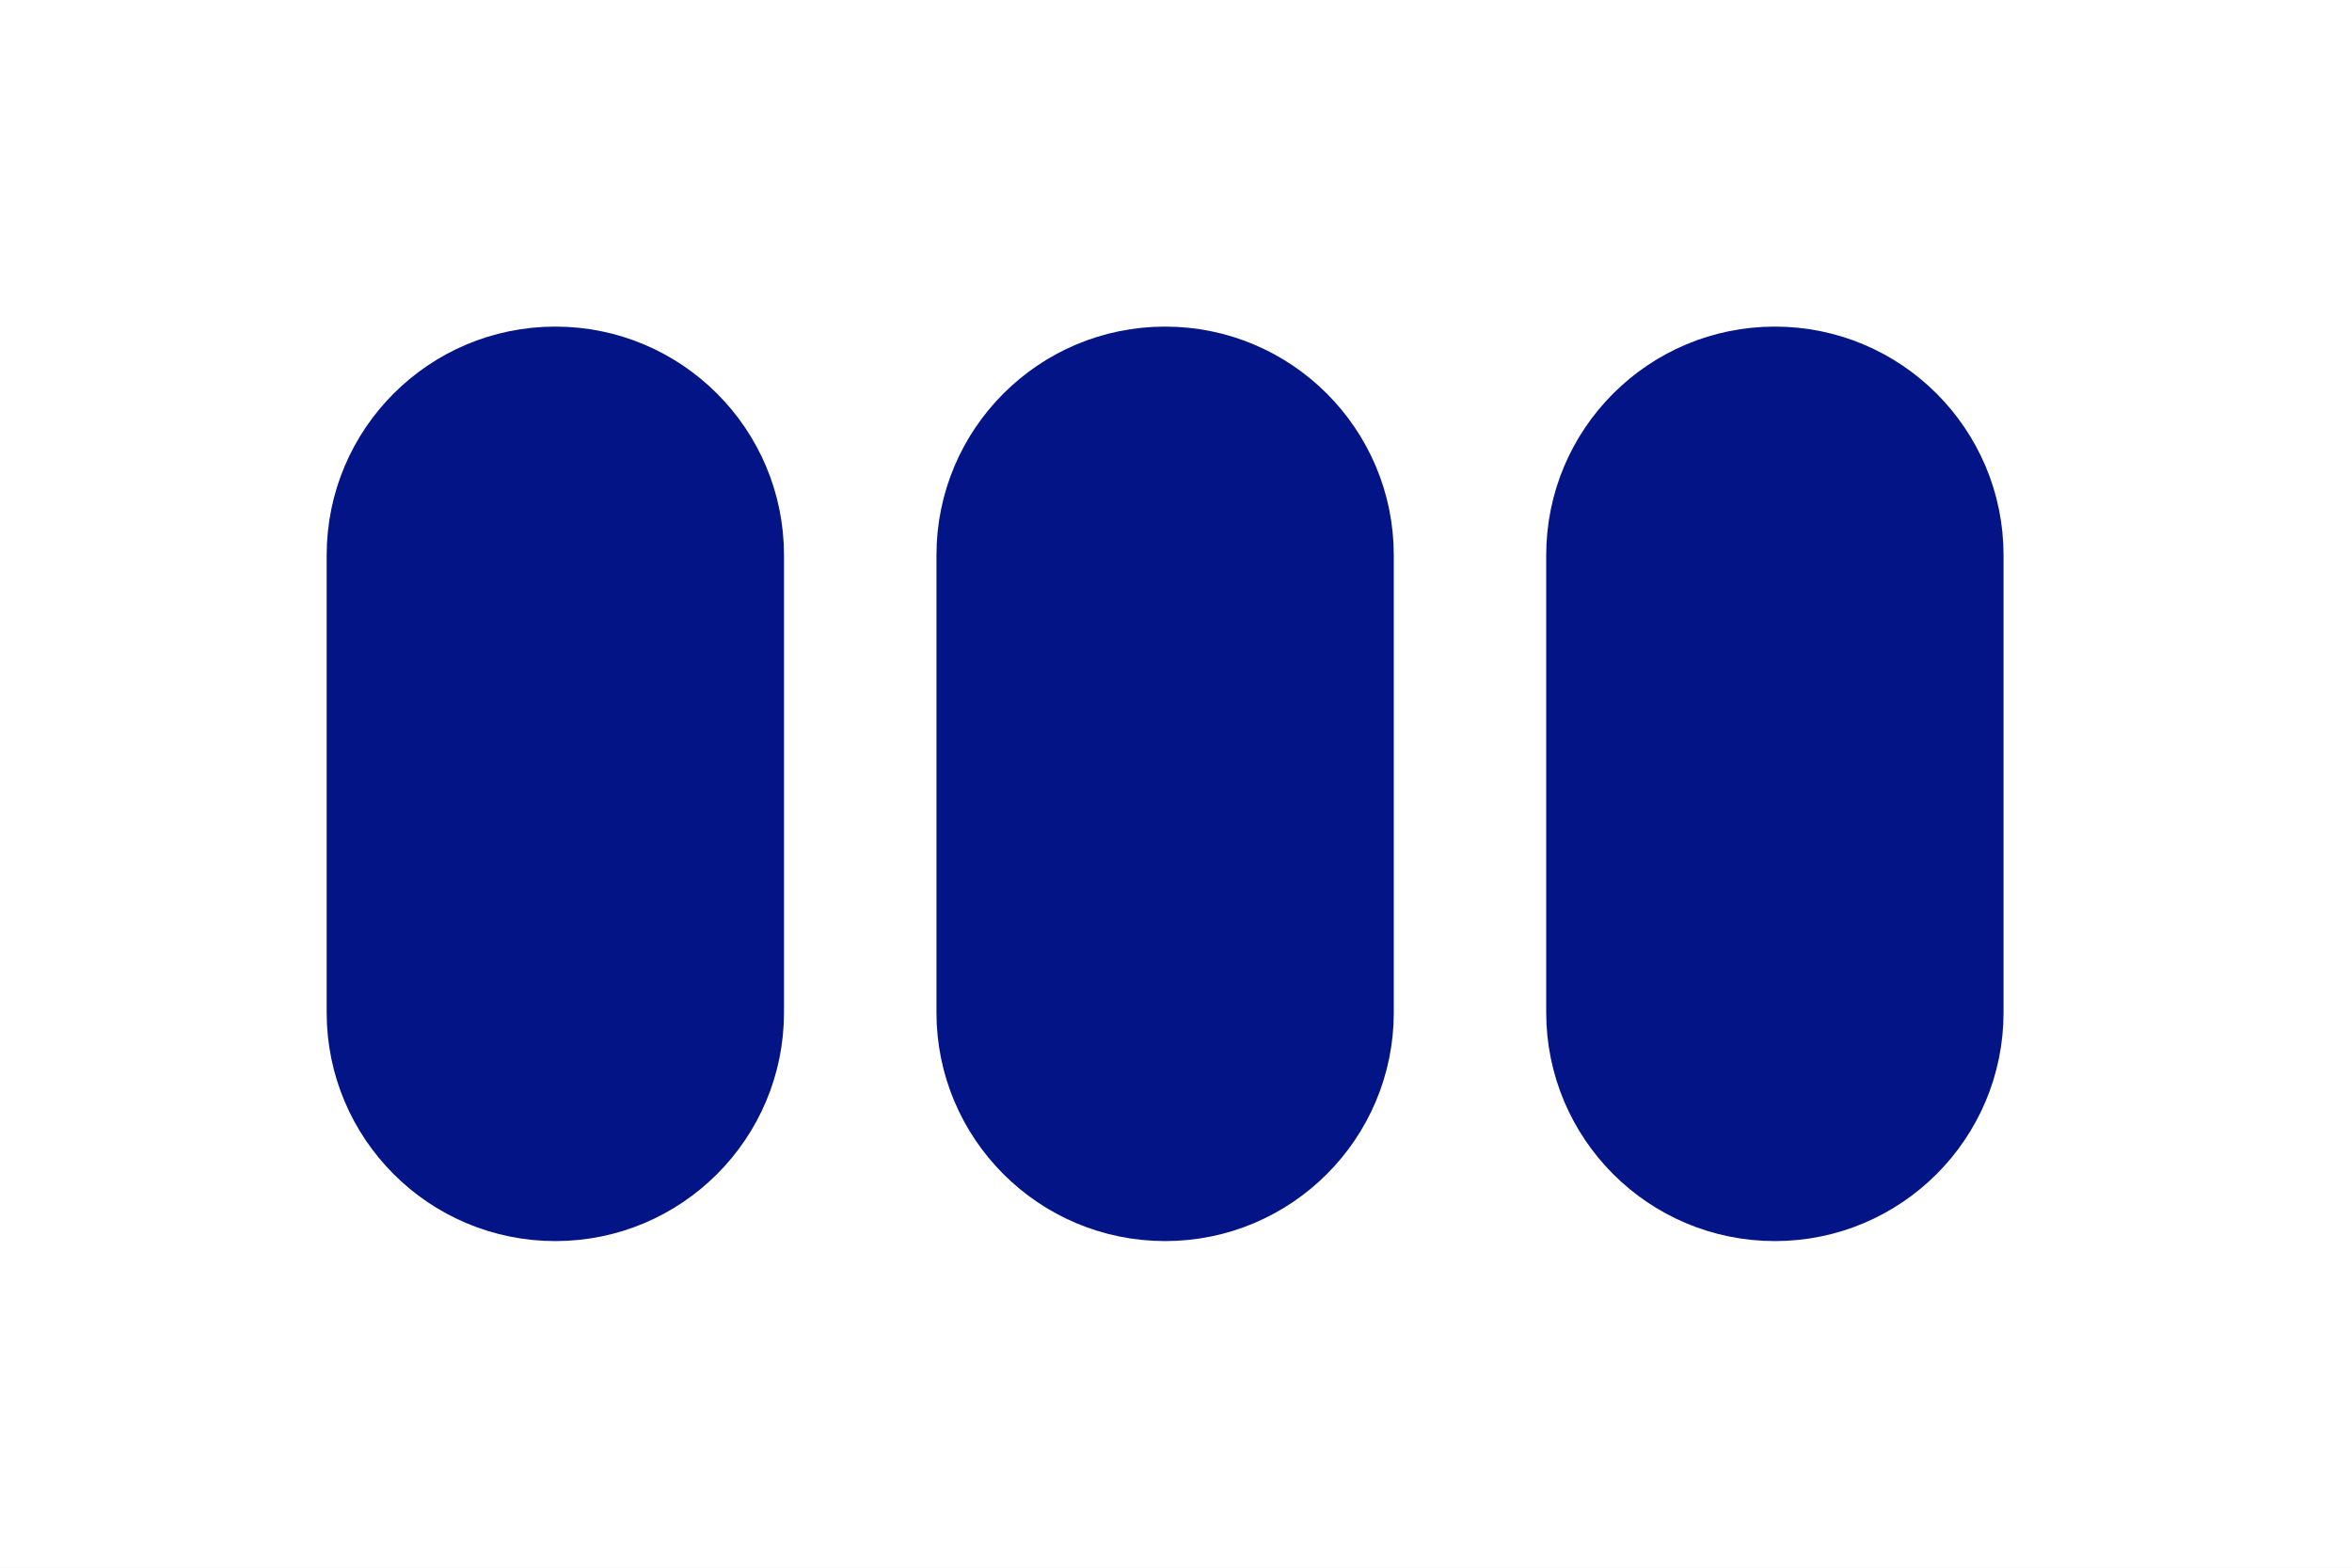
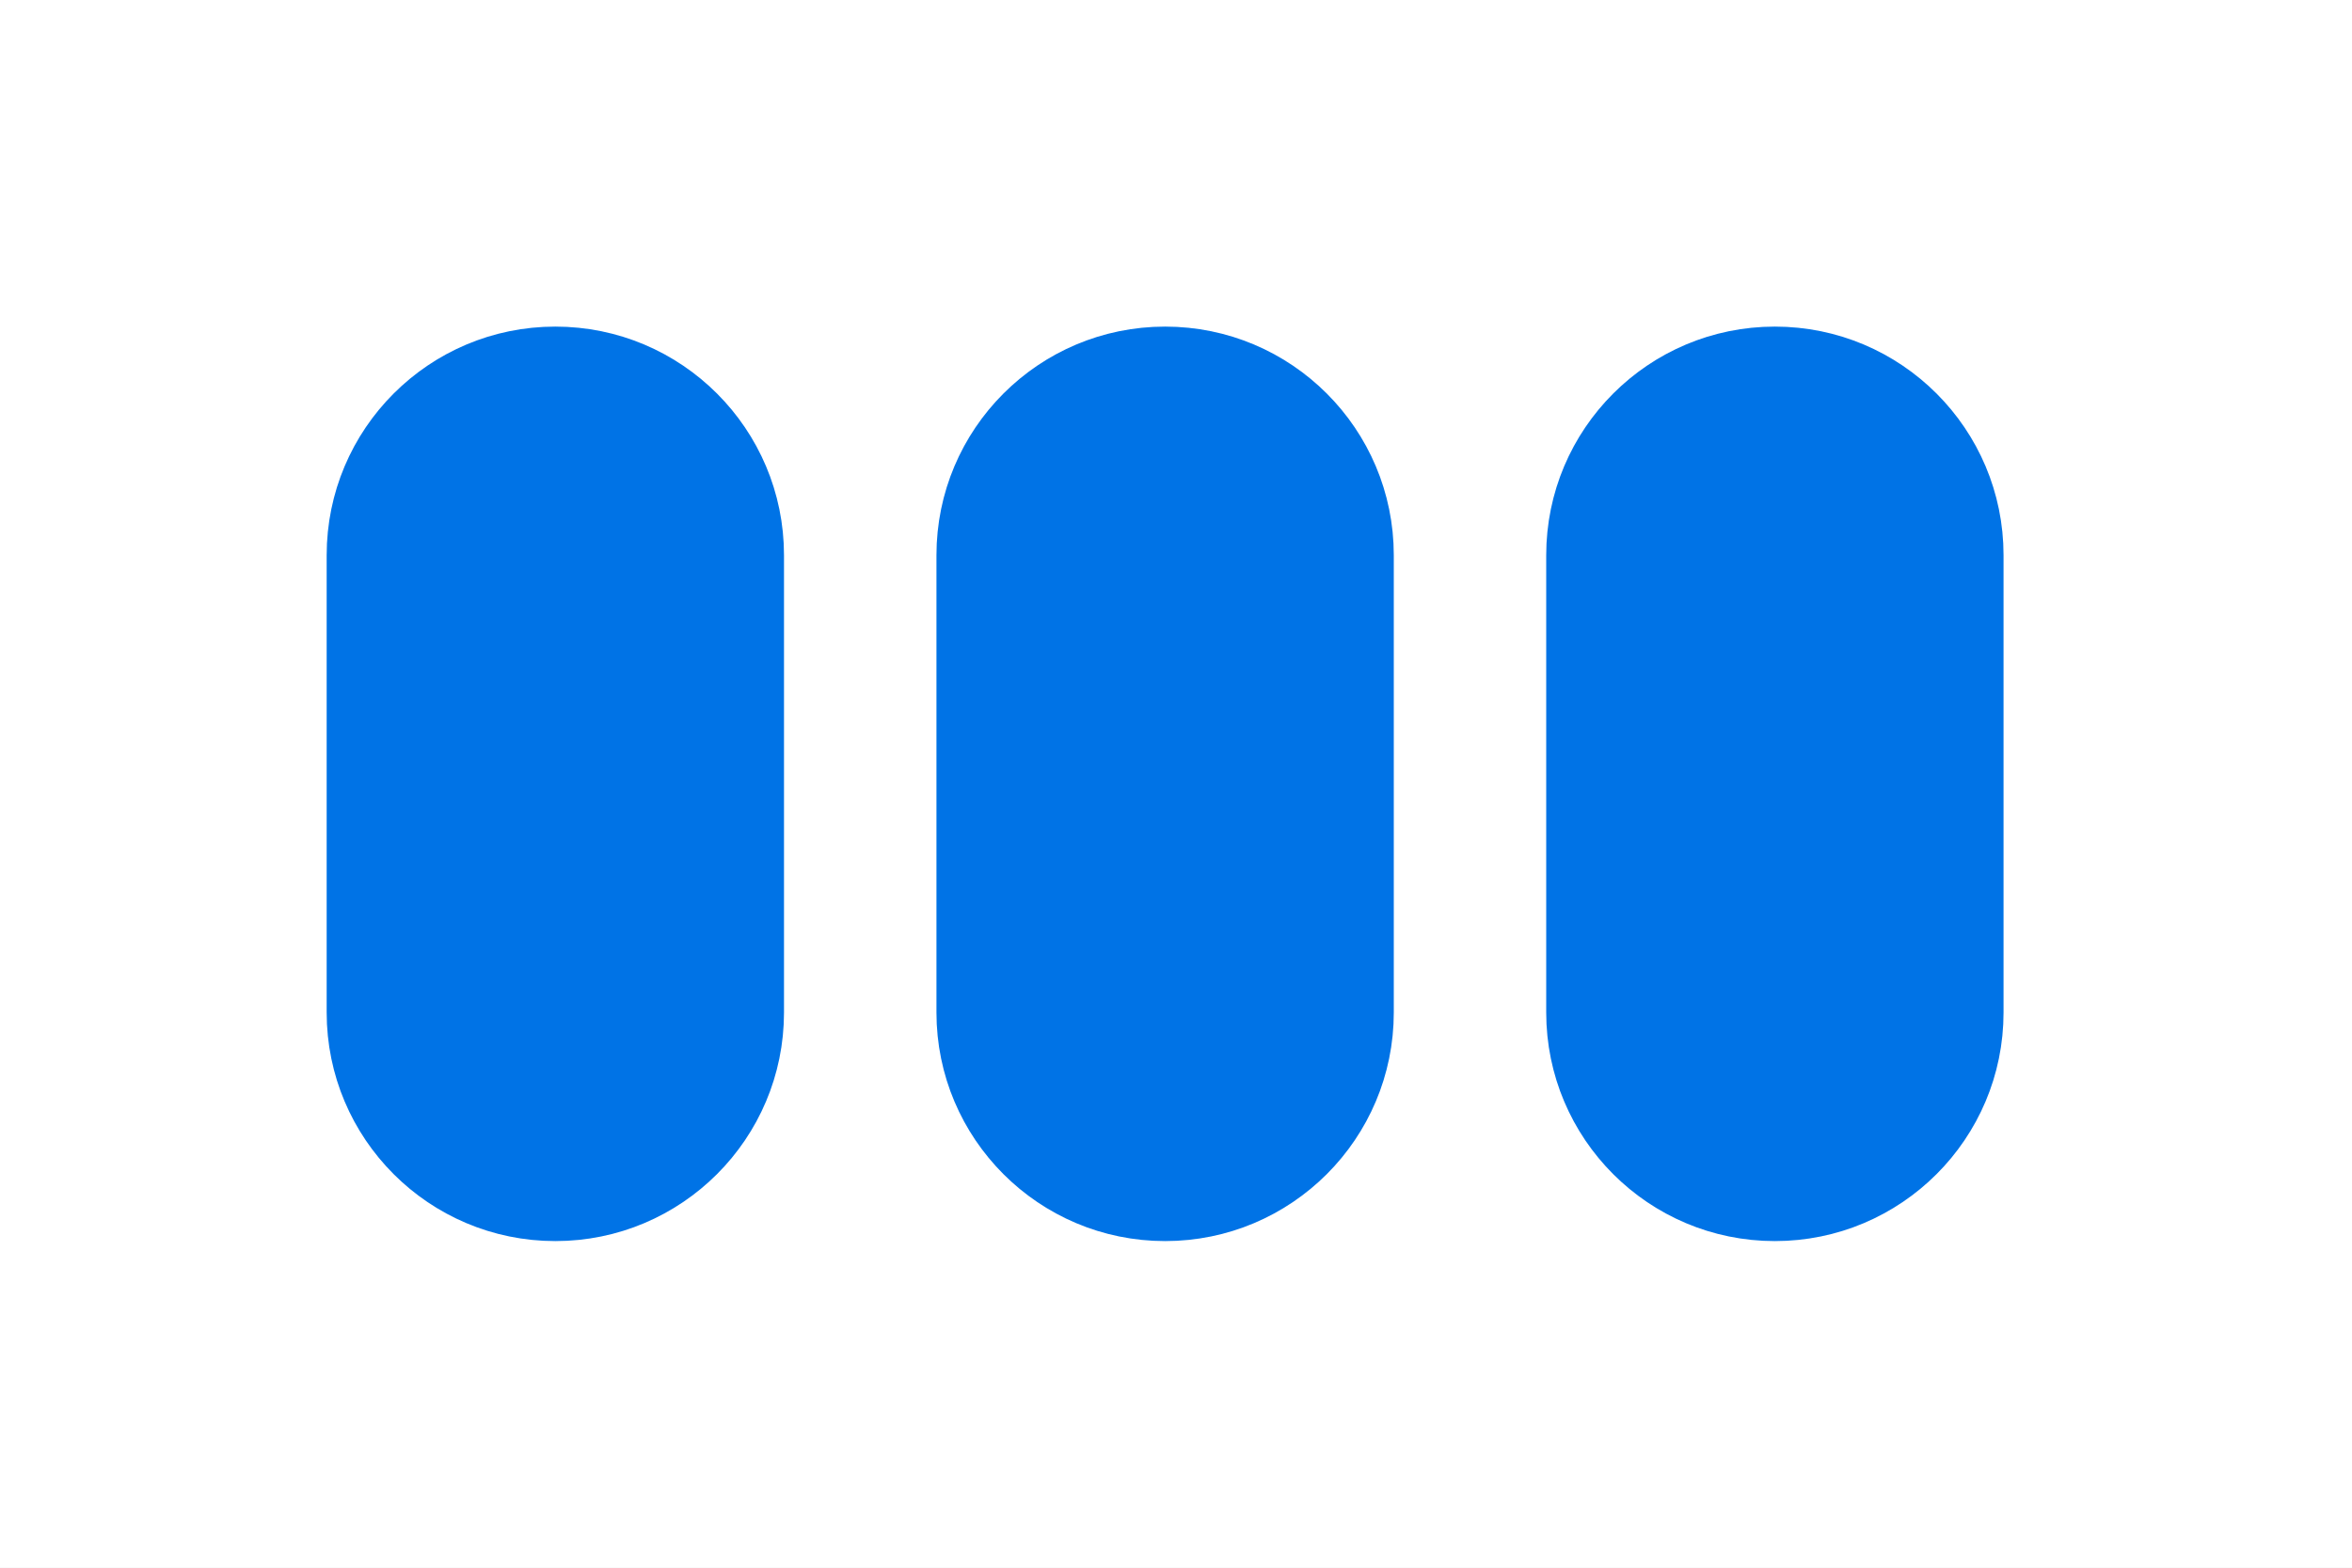
<svg xmlns="http://www.w3.org/2000/svg" width="72" height="48" viewBox="0 0 72 48" fill="none">
  <rect width="72" height="48" fill="white" />
-   <rect x="10.5" y="10.5" width="13" height="27" rx="6.5" fill="#031586" stroke="#031586" />
-   <rect x="29.167" y="10.5" width="13" height="27" rx="6.5" fill="#031586" stroke="#031586" />
-   <rect x="47.833" y="10.5" width="13" height="27" rx="6.5" fill="#031586" stroke="#031586" />
+   <rect x="10.5" y="10.5" width="13" height="27" rx="6.5" fill="#0073E6" stroke="#0073E6" />
+   <rect x="29.167" y="10.5" width="13" height="27" rx="6.5" fill="#0073E6" stroke="#0073E6" />
+   <rect x="47.833" y="10.5" width="13" height="27" rx="6.5" fill="#0073E6" stroke="#0073E6" />
</svg>
